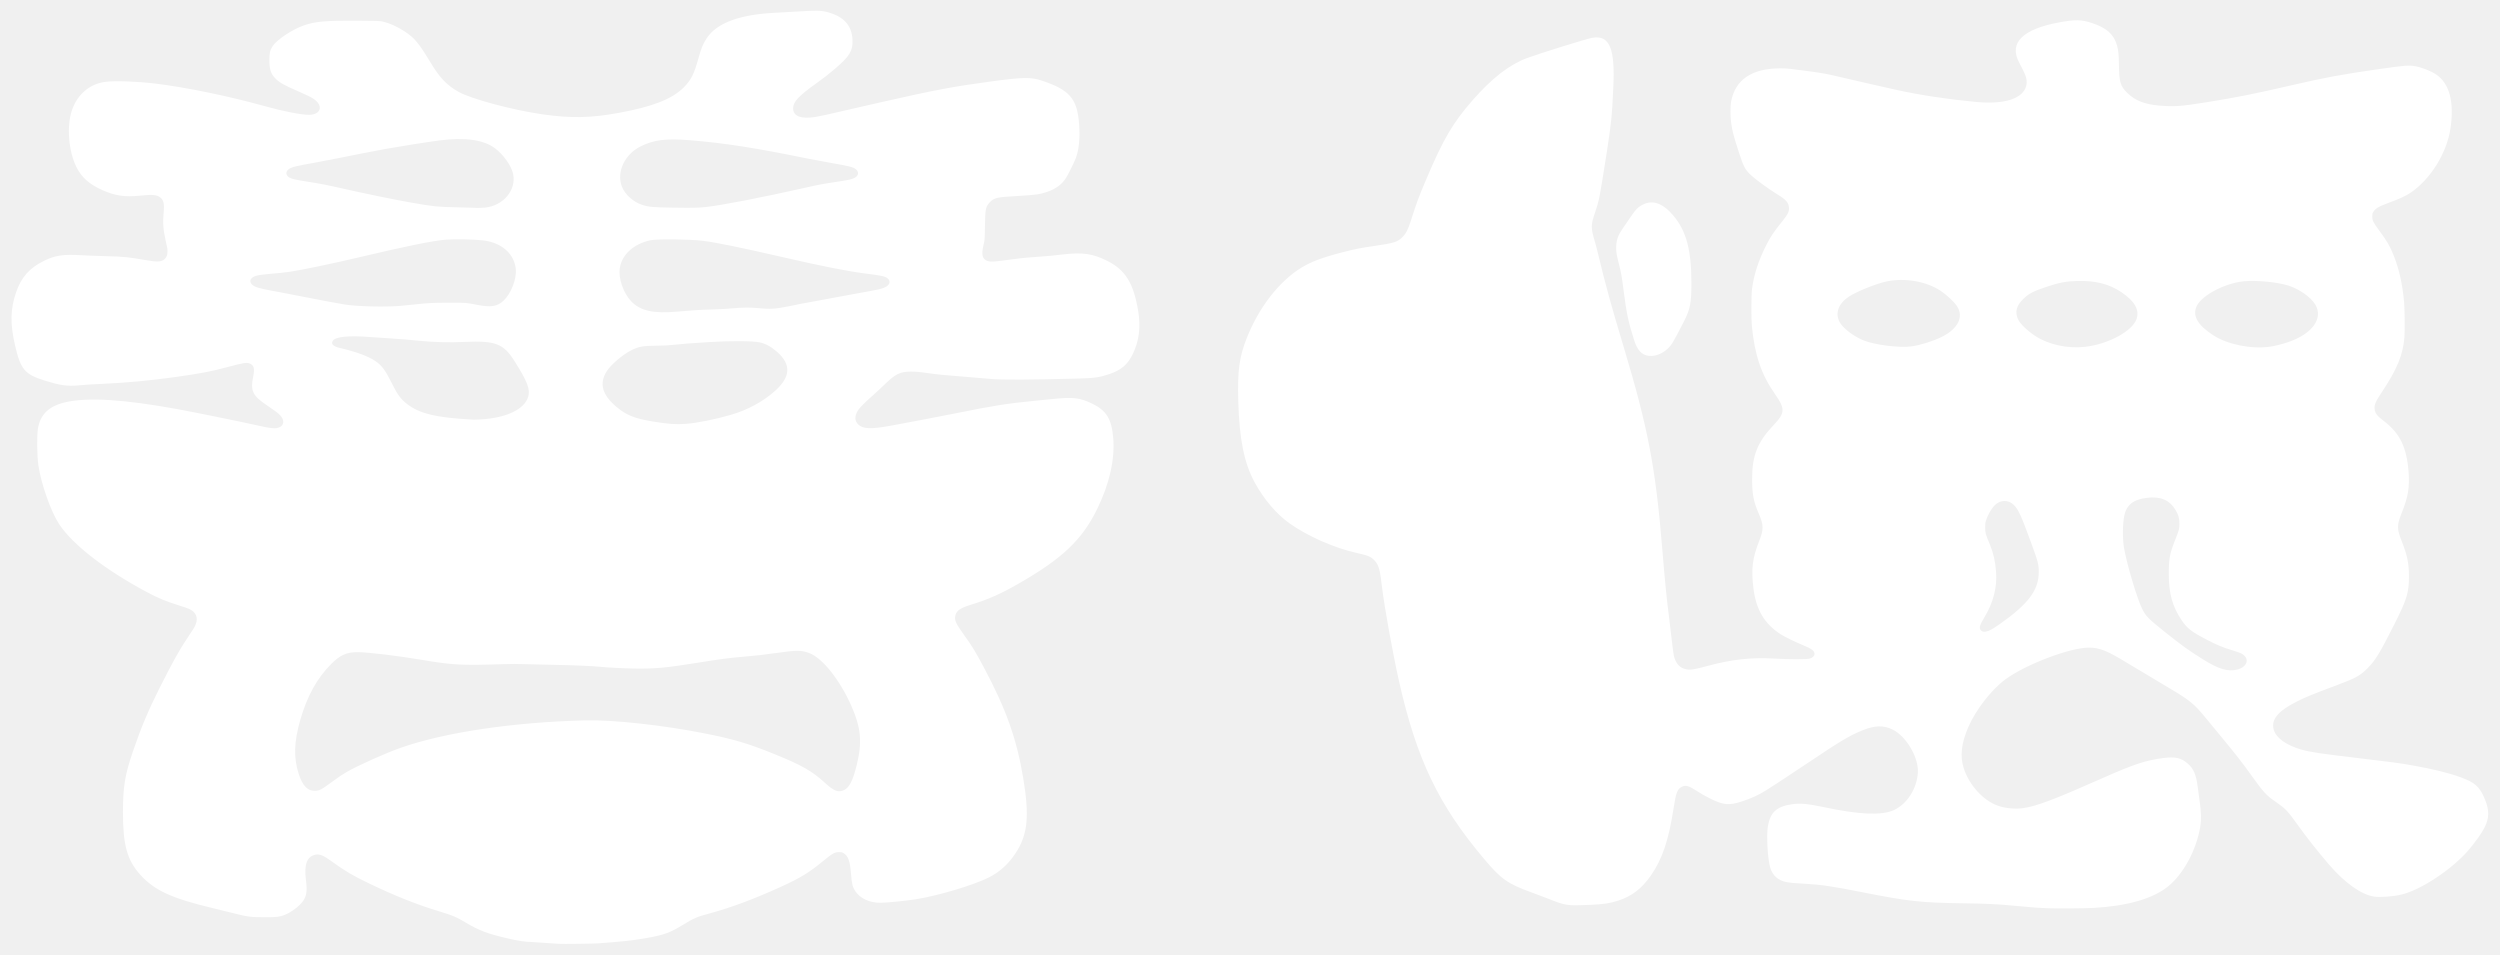
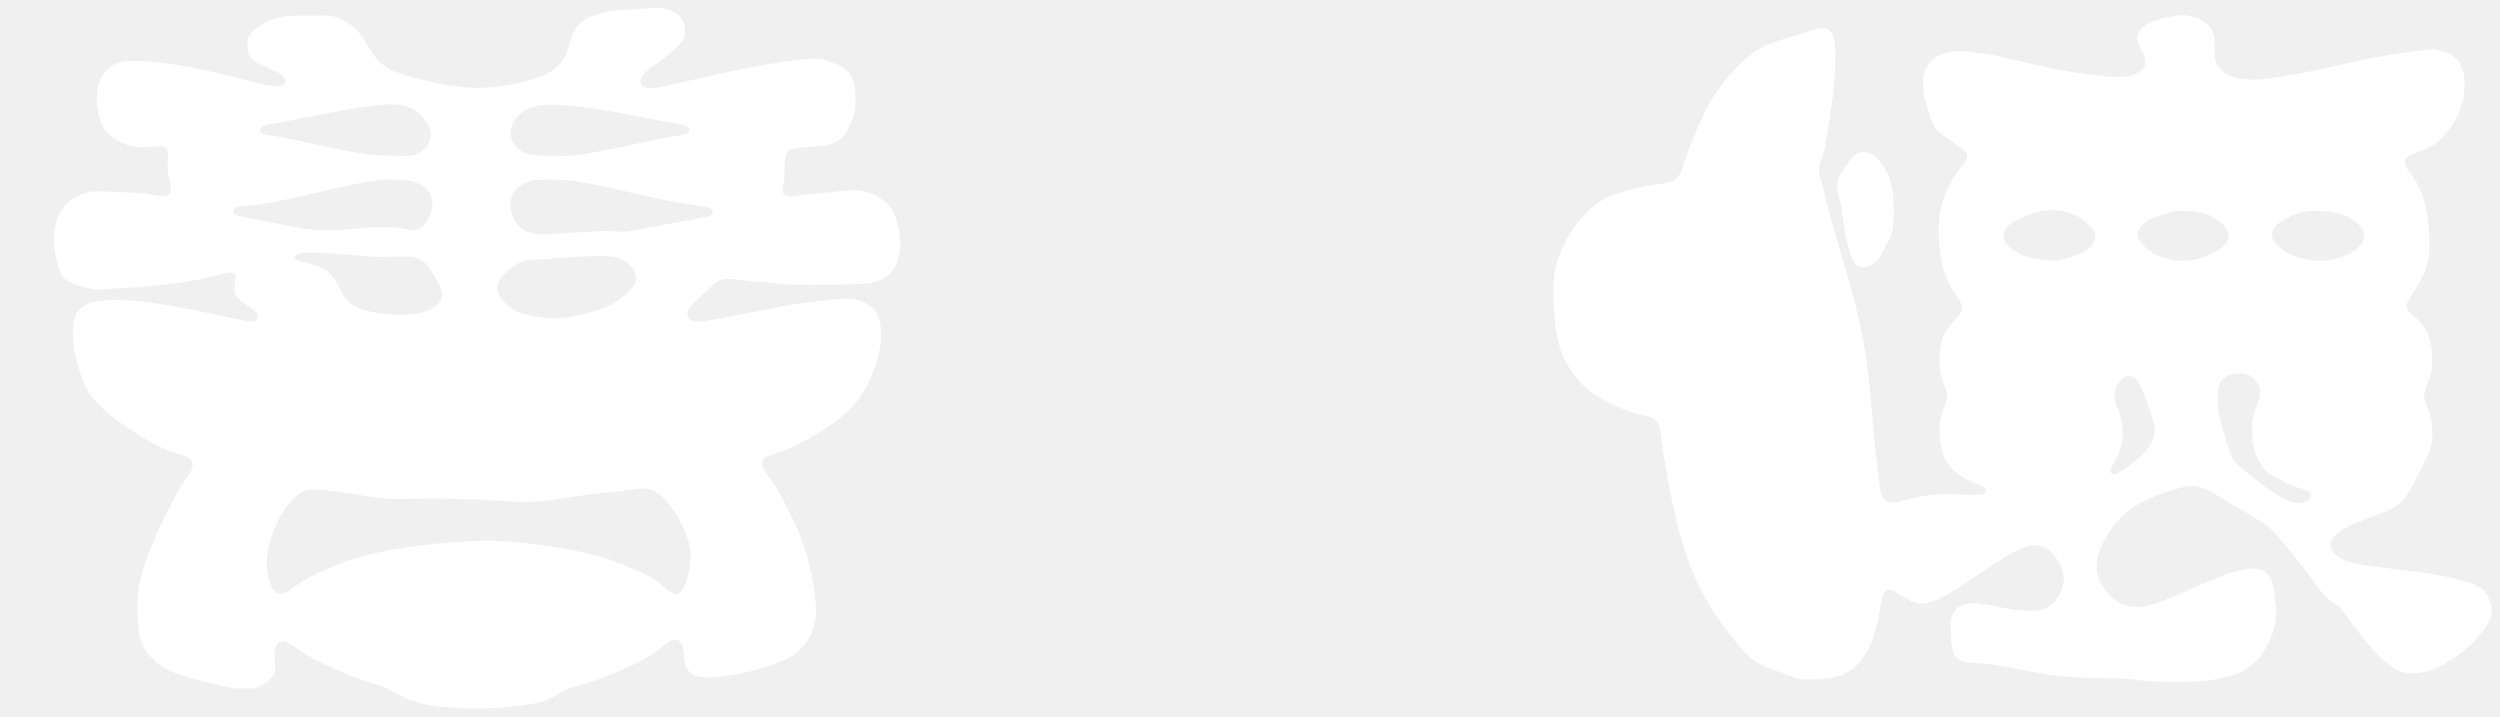
- <svg xmlns="http://www.w3.org/2000/svg" viewBox="72 46 1818 694">
-   <path fill="#fff" fill-rule="evenodd" d="M478.62,732.35C474.81,732.05 462.43,731.25 459.75,731.12C452.52,730.78 449.54,730.34 440.88,728.34C426.67,725.05 420.37,722.67 410.70,716.91C403.61,712.68 401.57,711.82 391.12,708.65C374.97,703.75 359.35,697.53 340.62,688.55C328.45,682.71 322.85,679.41 313.30,672.45C307.43,668.17 304.49,666.93 301.51,667.50C295.23,668.69 292.98,674.66 294.50,686.11C295.71,695.25 294.74,699.19 290.15,703.84C287.21,706.82 282.57,709.95 279.16,711.27C275.20,712.80 273.48,713.02 265.12,713.01C253.79,712.99 252.59,712.83 240.38,709.75C236.11,708.68 229.93,707.15 226.62,706.37C196.89,699.27 184.44,693.56 174.20,682.32C164.46,671.64 161.34,660.44 161.41,636.38C161.47,617.67 162.83,609.48 168.78,592.07C174.56,575.17 179.85,562.59 187.88,546.62C197.26,527.98 202.38,518.73 207.71,510.81C212.76,503.30 213.67,501.81 214.41,499.80C216.16,495.01 214.48,491.12 209.67,488.87C208.68,488.41 205.46,487.28 202.50,486.37C192.89,483.40 187.33,481.11 178.93,476.63C148.73,460.54 125.11,442.29 115.12,427.35C109.08,418.32 101.85,397.84 99.90,384.25C98.88,377.12 98.72,362.70 99.61,357.50C101.39,347.14 107.84,341.11 120.02,338.41C136.31,334.81 162.06,336.43 201.00,343.51C211.71,345.45 248.96,353.03 258.00,355.10C269.47,357.72 272.60,357.99 275.43,356.61C278.77,354.98 278.84,351.18 275.59,347.84C274.09,346.30 271.78,344.58 265.75,340.50C255.66,333.68 253.98,330.08 256.12,319.83C257.31,314.07 256.69,311.64 253.69,310.39C251.41,309.43 249.27,309.77 237.34,312.96C225.29,316.19 218.32,317.52 200.00,320.11C181.62,322.71 164.39,324.33 146.62,325.13C138.59,325.48 135.33,325.69 128.88,326.26C120.81,326.96 115.72,326.24 104.88,322.88C89.93,318.24 87.03,314.82 82.90,296.99C79.31,281.47 79.52,270.79 83.66,258.67C87.44,247.59 93.47,240.79 104.12,235.62C112.32,231.64 117.92,230.82 131.50,231.61C135.42,231.84 142.84,232.13 148.00,232.25C161.85,232.59 165.07,232.89 177.25,235.05C186.86,236.74 189.80,236.54 192.07,234.01C193.37,232.56 193.80,231.27 193.79,228.81C193.78,226.76 193.82,227.00 192.49,221.12C190.69,213.21 190.29,207.74 190.98,200.72C191.63,194.16 191.01,191.44 188.40,189.47C185.94,187.61 182.75,187.35 173.88,188.28C162.91,189.43 155.74,188.38 146.50,184.28C136.90,180.01 131.29,175.01 127.52,167.38C121.83,155.87 120.41,137.90 124.26,126.34C128.11,114.78 137.13,107.03 148.50,105.53C155.41,104.61 171.44,105.16 184.88,106.77C207.06,109.44 238.85,115.99 264.75,123.25C277.70,126.88 291.06,129.50 296.59,129.50C305.22,129.50 307.37,123.09 300.40,118.14C298.40,116.72 295.13,115.10 288.25,112.13C278.55,107.93 275.28,106.09 272.35,103.15C268.97,99.77 267.89,96.51 267.88,89.62C267.87,84.51 268.39,82.39 270.34,79.45C273.39,74.85 284.66,67.36 292.76,64.54C301.38,61.55 308.61,60.91 332.12,61.06C347.19,61.16 348.26,61.20 350.38,61.69C355.23,62.80 360.82,65.32 366.12,68.77C373.44,73.53 376.44,77.14 385.27,91.75C391.90,102.73 396.96,107.99 405.50,112.81C414.62,117.94 444.62,125.99 466.29,129.11C487.01,132.09 501.46,131.83 521.82,128.11C546.53,123.60 560.67,118.08 569.15,109.64C574.52,104.29 576.69,100.00 579.91,88.38C581.96,80.96 583.25,77.85 585.96,73.75C593.33,62.60 610.05,56.46 636.38,55.25C639.54,55.11 646.79,54.70 652.50,54.34C665.41,53.54 669.03,53.60 673.29,54.70C685.57,57.87 691.52,64.41 691.94,75.19C692.24,83.00 689.86,86.88 679.16,96.05C674.43,100.10 671.42,102.44 665.75,106.50C652.59,115.91 648.74,120.07 648.76,124.84C648.78,130.56 654.56,132.75 665.05,131.03C668.46,130.47 673.95,129.28 682.38,127.28C688.00,125.94 695.68,124.18 712.38,120.40C752.59,111.30 764.92,108.97 792.53,105.26C816.21,102.07 821.68,101.98 829.62,104.63C849.93,111.40 855.39,117.78 856.74,136.38C857.47,146.29 856.64,154.81 854.38,160.88C853.24,163.94 848.72,173.06 847.12,175.53C844.14,180.14 839.90,183.27 833.62,185.49C828.50,187.30 825.08,187.78 812.38,188.49C796.95,189.35 794.92,189.80 791.84,193.05C788.77,196.30 788.45,197.81 788.26,210.38C788.10,220.38 788.10,220.38 787.24,224.00C785.49,231.47 786.27,234.49 790.32,235.85C792.15,236.46 795.08,236.34 801.93,235.38C812.47,233.91 816.08,233.52 825.00,232.87C835.09,232.14 836.95,231.97 844.62,231.06C859.25,229.35 866.56,230.38 877.12,235.67C890.48,242.36 896.42,252.03 899.74,272.50C901.59,283.93 900.34,293.89 895.88,303.19C892.12,311.03 887.57,315.00 878.96,317.96C871.99,320.35 867.95,320.96 857.00,321.26C821.45,322.21 800.26,322.31 792.50,321.56C789.41,321.26 780.35,320.50 772.38,319.87C757.18,318.68 754.26,318.39 747.35,317.39C740.79,316.45 738.41,316.23 734.50,316.24C726.48,316.26 723.23,317.85 715.19,325.68C712.54,328.26 708.51,332.00 706.25,333.98C701.05,338.52 696.87,342.76 695.78,344.58C693.36,348.66 693.47,352.09 696.11,354.65C699.53,357.99 705.15,358.21 719.62,355.60C728.95,353.92 758.24,348.33 767.25,346.50C794.74,340.94 804.94,339.33 824.12,337.50C827.15,337.21 833.06,336.62 837.25,336.19C852.30,334.64 857.03,335.16 865.91,339.37C876.55,344.41 880.35,350.52 881.53,364.45C882.84,379.98 878.80,397.89 869.88,416.12C858.86,438.66 844.39,452.35 812.12,470.76C799.34,478.05 790.91,481.77 778.50,485.61C770.57,488.06 767.82,489.85 766.85,493.18C765.81,496.75 766.85,499.15 773.28,508.06C778.92,515.88 781.45,520.02 787.49,531.38C803.76,561.95 811.38,583.41 816.11,612.00C820.71,639.70 819.36,652.95 810.62,666.30C805.34,674.35 799.04,680.09 791.09,684.08C780.03,689.63 755.26,697.08 738.62,699.85C731.54,701.03 716.83,702.50 712.06,702.50C704.35,702.50 697.52,699.33 694.05,694.16C691.97,691.05 691.47,689.05 690.87,681.57C690.10,671.95 688.78,668.36 685.28,666.30C684.27,665.71 683.87,665.63 682.12,665.65C678.94,665.68 677.42,666.53 670.62,672.12C660.23,680.66 654.17,684.36 639.71,690.96C620.83,699.57 603.93,705.90 588.88,710.00C578.63,712.79 576.58,713.65 569.12,718.25C559.03,724.47 554.49,726.08 540.21,728.48C531.45,729.96 523.30,730.82 507.00,732.01C503.44,732.27 481.08,732.54 478.62,732.35ZM1561.75,706.50C1554.78,706.27 1552.01,706.07 1539.25,704.88C1524.02,703.45 1517.42,703.12 1499.38,702.88C1468.83,702.46 1459.49,701.43 1425.88,694.76C1404.50,690.51 1396.48,689.34 1384.00,688.63C1376.25,688.19 1373.32,687.92 1370.81,687.39C1364.97,686.16 1361.12,682.73 1359.37,677.20C1357.48,671.19 1356.45,653.79 1357.59,646.93C1359.26,636.84 1363.90,632.53 1374.88,630.88C1381.03,629.95 1386.65,630.47 1399.12,633.12C1424.48,638.49 1440.67,639.11 1449.38,635.03C1458.91,630.56 1465.90,619.58 1466.67,607.90C1467.38,597.00 1458.35,581.55 1448.38,576.57C1441.85,573.31 1435.39,573.45 1426.56,577.03C1416.91,580.94 1410.89,584.53 1385.75,601.39C1377.29,607.06 1368.01,613.21 1365.12,615.06C1362.24,616.91 1358.42,619.35 1356.65,620.50C1351.14,624.05 1345.73,626.53 1338.25,628.95C1329.37,631.82 1325.09,631.42 1315.97,626.86C1311.28,624.52 1309.51,623.52 1305.59,620.97C1300.15,617.44 1297.82,616.80 1295.14,618.11C1291.75,619.77 1290.83,622.13 1288.99,634.00C1285.38,657.29 1280.76,670.90 1272.39,682.86C1265.85,692.19 1258.78,697.63 1249.00,700.85C1242.64,702.93 1238.25,703.60 1227.89,704.04C1211.66,704.73 1210.51,704.56 1198.42,699.76C1195.37,698.55 1189.58,696.36 1185.56,694.90C1168.24,688.59 1163.69,685.36 1151.24,670.62C1117.98,631.23 1102.04,597.87 1089.27,540.94C1084.81,521.07 1078.78,487.71 1077.13,473.75C1075.46,459.68 1074.61,456.68 1071.32,453.34C1068.76,450.74 1066.68,449.88 1058.65,448.12C1042.37,444.54 1022.51,435.76 1009.50,426.41C1000.12,419.66 991.20,409.18 984.57,397.12C976.78,382.95 973.25,365.63 972.47,337.75C971.85,315.49 973.18,305.64 978.67,291.75C987.32,269.87 1001.89,250.98 1017.79,241.01C1025.23,236.35 1033.60,233.20 1049.12,229.24C1057.70,227.05 1061.55,226.29 1071.28,224.88C1086.06,222.73 1088.32,222.01 1092.04,218.25C1094.50,215.76 1095.92,212.94 1098.02,206.38C1102.50,192.38 1103.35,190.10 1109.44,175.75C1121.64,147.00 1128.52,135.31 1142.91,118.86C1157.00,102.75 1169.73,92.92 1182.62,88.17C1192.27,84.62 1225.84,74.18 1229.89,73.48C1242.55,71.27 1246.68,81.29 1245.15,110.51C1244.93,114.83 1244.63,120.57 1244.49,123.25C1243.92,133.95 1242.47,144.77 1237.40,175.88C1234.96,190.85 1234.61,192.46 1232.13,199.88C1228.69,210.19 1228.69,211.23 1232.10,222.84C1232.74,225.02 1234.00,229.92 1234.89,233.72C1239.24,252.10 1243.61,267.95 1252.50,297.50C1270.56,357.60 1275.96,385.86 1280.87,446.00C1282.71,468.48 1284.02,481.75 1285.63,494.00C1286.11,497.64 1287.01,505.18 1287.62,510.75C1288.24,516.32 1288.97,521.80 1289.24,522.93C1290.63,528.68 1293.68,531.92 1298.50,532.76C1301.51,533.29 1304.31,532.82 1314.23,530.14C1331.15,525.55 1345.62,523.96 1361.75,524.89C1372.84,525.54 1386.07,525.55 1388.11,524.92C1390.15,524.29 1391.50,522.96 1391.50,521.57C1391.50,519.27 1389.63,517.84 1383.08,515.14C1377.00,512.63 1369.48,508.94 1366.62,507.07C1355.04,499.46 1349.08,489.39 1347.14,474.12C1345.34,459.93 1346.29,452.01 1351.33,439.25C1354.62,430.90 1354.57,427.91 1350.99,419.57C1347.17,410.70 1346.15,405.41 1346.14,394.50C1346.13,377.13 1349.98,367.50 1361.97,354.88C1370.11,346.30 1370.24,343.20 1362.91,332.76C1352.80,318.35 1348.02,304.34 1345.95,283.00C1345.42,277.55 1345.51,260.25 1346.08,256.00C1347.51,245.40 1350.72,235.55 1356.37,224.38C1359.60,218.00 1361.73,214.81 1367.68,207.44C1372.12,201.96 1373.18,199.84 1372.94,196.92C1372.65,193.23 1370.77,191.15 1364.15,187.12C1358.27,183.54 1348.64,176.52 1345.26,173.34C1341.01,169.34 1339.93,167.31 1336.51,156.75C1332.52,144.45 1331.72,141.36 1330.85,135.00C1330.27,130.76 1330.26,123.19 1330.82,120.09C1333.77,103.94 1345.93,95.68 1366.75,95.70C1371.45,95.71 1373.31,95.90 1386.20,97.64C1397.74,99.20 1400.09,99.63 1410.25,102.03C1419.74,104.26 1444.62,109.96 1451.25,111.40C1468.78,115.24 1488.47,118.21 1509.12,120.15C1529.52,122.07 1542.97,117.80 1545.41,108.62C1546.31,105.23 1545.66,101.82 1543.17,97.00C1542.21,95.14 1540.84,92.48 1540.12,91.09C1532.90,77.05 1543.01,67.13 1569.50,62.26C1581.13,60.13 1585.64,60.22 1593.28,62.75C1603.99,66.29 1609.22,70.97 1611.47,79.01C1612.52,82.78 1612.79,85.51 1612.90,93.62C1613.06,105.80 1613.99,108.79 1619.14,113.74C1624.77,119.14 1631.56,121.84 1641.75,122.73C1653.04,123.72 1657.70,123.39 1677.34,120.23C1698.13,116.90 1711.75,114.18 1736.74,108.39C1762.49,102.42 1775.44,100.01 1801.83,96.27C1821.33,93.50 1823.45,93.33 1828.27,94.15C1832.99,94.95 1839.61,97.54 1843.45,100.09C1853.22,106.59 1856.83,119.98 1854.00,139.26C1851.37,157.19 1839.63,176.17 1825.04,186.10C1821.36,188.60 1817.02,190.57 1807.38,194.12C1801.65,196.22 1799.26,197.74 1797.81,200.21C1797.21,201.23 1797.12,201.63 1797.12,203.51C1797.12,206.39 1797.91,207.94 1802.47,214.06C1807.84,221.26 1810.05,225.13 1812.84,232.16C1816.66,241.81 1819.09,252.76 1820.26,265.62C1820.70,270.39 1820.86,286.53 1820.52,290.96C1819.53,303.88 1815.30,314.25 1804.24,330.89C1799.50,338.03 1798.54,340.23 1798.82,343.29C1799.11,346.46 1800.60,348.46 1805.35,352.04C1817.18,360.97 1822.15,371.15 1823.52,389.25C1824.35,400.10 1823.13,407.65 1818.83,418.21C1814.87,427.96 1814.86,430.38 1818.72,440.05C1822.50,449.52 1823.78,455.77 1823.79,465.00C1823.81,476.95 1822.31,481.88 1813.16,500.00C1802.50,521.12 1799.50,526.04 1793.80,531.83C1788.50,537.20 1785.12,539.10 1772.50,543.82C1753.41,550.97 1748.66,552.90 1742.25,556.15C1728.64,563.03 1723.51,569.18 1725.38,576.37C1726.98,582.51 1734.33,587.87 1745.62,591.12C1751.68,592.87 1760.02,594.13 1785.50,597.12C1811.87,600.23 1816.62,600.87 1826.62,602.65C1841.34,605.27 1852.56,608.03 1861.22,611.17C1871.93,615.04 1875.39,618.21 1879.16,627.58C1882.28,635.35 1882.20,640.86 1878.85,647.60C1876.78,651.79 1871.48,659.23 1866.67,664.71C1854.47,678.61 1832.47,693.11 1818.43,696.50C1812.43,697.95 1802.99,698.67 1798.49,698.02C1789.35,696.70 1777.10,688.04 1765.78,674.87C1757.60,665.36 1749.13,654.63 1742.90,645.90C1735.53,635.55 1733.97,633.94 1726.25,628.63C1720.10,624.40 1717.80,621.87 1709.50,610.25C1702.64,600.64 1697.52,594.11 1685.01,579.00C1681.77,575.08 1677.54,569.96 1675.62,567.62C1667.65,557.91 1664.18,555.08 1649.88,546.62C1640.83,541.27 1622.66,530.41 1618.88,528.08C1604.45,519.22 1598.74,516.93 1591.00,516.95C1577.08,516.99 1544.99,529.22 1530.19,540.12C1520.18,547.51 1508.76,562.24 1503.36,574.75C1498.16,586.80 1497.18,596.05 1500.14,605.00C1504.15,617.09 1514.23,628.10 1524.75,631.87C1530.19,633.82 1537.50,634.52 1543.38,633.65C1553.26,632.19 1566.04,627.34 1601.44,611.64C1623.79,601.73 1632.43,598.89 1645.20,597.24C1653.84,596.13 1658.16,597.11 1662.96,601.29C1667.16,604.94 1669.05,609.33 1670.13,618.00C1670.47,620.68 1671.08,625.18 1671.49,628.00C1672.72,636.42 1672.90,641.84 1672.11,646.75C1669.30,664.06 1659.82,681.66 1648.38,690.79C1637.33,699.60 1619.13,704.82 1594.50,706.24C1588.34,706.59 1569.04,706.75 1561.75,706.50ZM685.99,620.45C689.72,618.55 692.29,613.41 694.98,602.48C699.10,585.73 698.16,575.28 691.12,559.36C682.78,540.52 670.21,524.66 660.72,521.00C654.84,518.74 651.57,518.72 636.38,520.88C627.34,522.17 621.96,522.78 613.50,523.49C602.01,524.46 595.96,525.25 579.00,528.00C556.42,531.66 548.08,532.42 533.00,532.17C525.55,532.05 512.89,531.39 508.12,530.87C503.31,530.35 487.89,529.69 476.00,529.50C468.37,529.38 458.52,529.15 454.12,528.99C448.20,528.78 443.92,528.78 437.62,528.99C407.65,529.97 401.03,529.62 378.88,525.87C361.10,522.86 339.36,520.25 332.00,520.25C324.02,520.25 319.30,522.37 312.86,528.84C302.49,539.25 295.34,552.19 290.38,569.51C285.75,585.67 285.42,597.09 289.25,608.85C292.02,617.33 295.64,621.15 300.88,621.09C304.22,621.06 305.80,620.24 313.25,614.71C317.96,611.22 320.84,609.28 324.11,607.39C332.45,602.58 352.12,593.77 363.38,589.81C395.26,578.58 445.14,571.16 497.62,569.85C517.77,569.34 554.45,573.36 584.63,579.37C605.75,583.58 615.94,586.60 635.03,594.33C654.97,602.39 662.61,606.73 671.88,615.26C678.50,621.37 681.80,622.57 685.99,620.45ZM1699.11,532.86C1706.90,530.76 1708.17,524.11 1701.39,520.98C1700.56,520.59 1697.96,519.70 1695.62,518.99C1688.24,516.76 1684.58,515.24 1676.50,511.06C1665.72,505.48 1662.31,502.81 1658.38,496.89C1651.70,486.85 1649.17,477.66 1649.14,463.38C1649.13,452.23 1649.81,448.61 1653.87,438.39C1656.68,431.29 1656.86,430.59 1656.86,426.62C1656.86,422.79 1656.20,420.49 1654.09,416.92C1649.81,409.70 1643.25,406.85 1633.52,407.99C1623.39,409.16 1618.35,413.12 1616.77,421.12C1615.54,427.34 1615.46,437.92 1616.60,444.50C1618.65,456.34 1626.27,481.92 1629.82,488.84C1632.58,494.25 1634.14,495.83 1646.25,505.52C1658.40,515.24 1663.49,518.91 1674.00,525.49C1685.39,532.63 1692.37,534.68 1699.11,532.86ZM1518.03,504.76C1519.71,504.14 1522.58,502.42 1526.07,499.96C1547.02,485.19 1554.52,475.24 1554.58,462.12C1554.61,456.41 1554.23,454.94 1548.82,440.12C1541.85,421.02 1539.71,416.38 1536.43,413.18C1532.43,409.29 1526.73,409.36 1522.64,413.35C1520.24,415.70 1517.47,420.50 1516.20,424.53C1515.72,426.08 1515.63,426.91 1515.63,429.75C1515.64,433.59 1515.78,434.09 1519.09,442.12C1521.65,448.34 1522.88,453.78 1523.52,461.62C1524.44,473.06 1521.56,484.25 1514.85,495.28C1511.73,500.41 1511.10,502.60 1512.29,504.12C1513.45,505.59 1515.27,505.80 1518.03,504.76ZM570.65,354.24C579.31,353.55 591.89,351.03 603.59,347.63C615.59,344.15 626.65,338.18 635.36,330.48C647.02,320.18 647.55,311.03 637.02,301.82C632.69,298.03 628.73,295.88 624.38,294.96C619.33,293.89 603.25,293.80 587.88,294.75C574.08,295.60 568.81,296.01 562.75,296.67C558.05,297.19 555.40,297.33 549.50,297.38C539.55,297.47 536.44,298.02 531.20,300.65C524.78,303.87 516.16,311.24 513.14,316.09C507.61,324.96 509.89,333.16 520.35,341.93C527.43,347.88 533.42,350.30 546.40,352.47C557.57,354.34 563.76,354.79 570.65,354.24ZM421.66,350.99C440.30,349.91 453.43,343.63 456.10,334.52C457.69,329.10 455.55,323.50 446.19,308.65C438.13,295.85 432.33,293.62 409.75,294.65C398.24,295.17 388.07,294.90 375.88,293.73C372.99,293.46 368.94,293.07 366.88,292.87C364.81,292.68 359.25,292.28 354.52,292.00C349.79,291.71 343.88,291.31 341.39,291.11C325.71,289.85 315.81,290.84 313.98,293.84C312.57,296.15 314.27,297.90 319.00,299.00C331.03,301.81 339.65,304.98 345.00,308.58C349.55,311.64 352.37,315.43 356.77,324.38C361.06,333.09 363.52,336.41 368.48,340.14C377.38,346.84 389.57,349.73 414.75,351.08C415.51,351.12 416.37,351.18 416.66,351.20C416.95,351.23 419.20,351.13 421.66,350.99ZM1270.65,304.72C1265.77,304.02 1262.70,300.65 1260.36,293.43C1256.18,280.49 1254.80,273.91 1252.51,256.00C1251.31,246.61 1250.93,244.54 1249.15,237.50C1247.43,230.69 1247.15,228.74 1247.32,224.91C1247.54,220.17 1248.77,216.85 1251.99,212.25C1252.81,211.08 1254.92,207.99 1256.68,205.38C1261.47,198.26 1263.00,196.64 1266.69,194.78C1273.95,191.12 1281.41,193.84 1289.00,202.94C1298.36,214.15 1302.00,227.94 1302.00,252.12C1301.99,266.47 1301.13,270.76 1296.38,280.12C1292.78,287.21 1289.36,293.60 1288.12,295.52C1284.04,301.88 1276.92,305.62 1270.65,304.72ZM1588.25,298.22C1605.28,296.28 1622.94,286.65 1625.78,277.75C1627.87,271.19 1624.26,264.94 1614.66,258.47C1605.81,252.52 1595.78,249.97 1582.55,250.32C1574.51,250.54 1569.70,251.45 1560.50,254.49C1550.46,257.82 1547.33,259.46 1543.11,263.62C1538.18,268.49 1537.10,273.11 1539.65,278.44C1541.14,281.55 1546.43,286.62 1552.02,290.30C1561.60,296.61 1575.58,299.66 1588.25,298.22ZM1722.69,298.12C1726.32,297.59 1731.72,296.25 1735.78,294.86C1753.52,288.82 1761.68,277.58 1755.69,267.47C1752.55,262.17 1744.12,256.23 1736.12,253.67C1728.38,251.19 1713.40,249.71 1704.12,250.51C1690.54,251.69 1673.59,260.42 1669.60,268.30C1666.03,275.34 1669.87,282.26 1681.56,289.86C1691.81,296.52 1709.40,300.05 1722.69,298.12ZM1462.22,297.86C1468.93,296.87 1477.93,294.03 1484.12,290.94C1495.93,285.05 1500.21,276.34 1495.10,268.60C1493.02,265.45 1487.57,260.36 1483.12,257.42C1472.78,250.59 1457.47,247.92 1444.14,250.62C1436.78,252.11 1422.16,257.96 1416.62,261.63C1408.94,266.72 1406.35,273.63 1409.70,280.08C1411.97,284.46 1419.47,290.29 1426.85,293.41C1434.90,296.80 1453.48,299.14 1462.22,297.86ZM564.38,272.62C576.17,271.56 580.24,271.32 591.10,271.00C595.78,270.86 601.76,270.52 604.88,270.22C611.74,269.54 618.15,269.50 623.75,270.10C631.59,270.93 636.26,270.66 644.88,268.86C652.84,267.20 657.62,266.27 664.12,265.15C667.70,264.53 674.67,263.24 679.62,262.27C684.58,261.31 692.53,259.84 697.30,259.01C710.90,256.63 713.59,256.02 716.07,254.69C719.77,252.72 719.84,249.45 716.22,247.61C714.59,246.78 711.34,246.18 702.00,245.00C687.92,243.20 669.92,239.64 639.12,232.53C611.00,226.05 592.38,222.25 583.25,221.13C573.41,219.92 549.77,219.68 544.93,220.73C532.82,223.36 524.31,231.07 522.74,240.83C521.54,248.31 525.24,259.10 531.11,265.22C537.65,272.03 547.22,274.16 564.38,272.62ZM362.62,268.48C364.41,268.34 368.91,267.90 372.62,267.49C383.52,266.31 386.44,266.16 398.75,266.14C411.31,266.12 410.75,266.08 418.88,267.67C428.93,269.64 433.61,268.92 438.11,264.72C443.52,259.67 447.70,249.14 447.12,242.03C446.21,230.84 437.11,222.60 423.75,220.87C417.51,220.07 403.14,219.74 396.49,220.26C387.09,220.99 367.14,225.04 333.12,233.12C315.25,237.37 290.67,242.49 282.88,243.61C278.49,244.23 274.12,244.69 267.25,245.25C263.10,245.59 259.53,246.13 257.88,246.67C252.98,248.25 252.75,252.15 257.42,254.36C259.76,255.47 263.49,256.31 277.38,258.86C281.50,259.62 289.36,261.14 294.84,262.24C303.71,264.02 318.55,266.79 323.00,267.49C331.66,268.84 351.50,269.34 362.62,268.48ZM424.64,196.98C438.06,195.63 447.62,184.19 445.14,172.47C443.90,166.60 437.99,158.27 431.86,153.74C423.54,147.59 410.03,145.72 391.40,148.14C383.67,149.14 361.00,152.73 352.62,154.27C344.71,155.73 326.69,159.23 318.00,161.01C312.57,162.11 304.98,163.58 301.12,164.27C288.20,166.57 285.28,167.23 283.12,168.31C279.64,170.05 279.26,173.08 282.28,175.02C283.91,176.07 287.03,176.79 295.66,178.12C303.90,179.39 310.31,180.62 318.62,182.53C334.74,186.22 358.98,191.23 370.38,193.22C387.38,196.20 389.83,196.46 404.38,196.76C410.98,196.89 416.54,197.05 416.75,197.10C417.58,197.30 422.07,197.23 424.64,196.98ZM584.75,196.61C594.99,195.63 626.53,189.54 656.62,182.73C667.30,180.31 670.45,179.71 679.38,178.38C688.81,176.97 691.17,176.47 693.18,175.49C696.33,173.94 696.89,171.23 694.47,169.16C692.57,167.53 689.92,166.85 676.50,164.51C671.76,163.69 664.78,162.39 661.00,161.62C620.59,153.41 598.91,150.02 573.62,147.97C556.24,146.56 547.44,147.66 537.88,152.44C526.17,158.29 520.17,171.14 524.23,181.66C526.47,187.44 532.45,192.84 538.97,194.97C543.64,196.50 546.86,196.79 561.25,197.00C575.41,197.21 579.16,197.14 584.75,196.61Z" />
+ <svg xmlns="http://www.w3.org/2000/svg" viewBox="28.24 46 2421.98 694">
+   <g fill="#fff" fill-rule="evenodd">
+     <path d="M478.62,732.35C474.81,732.05 462.43,731.25 459.75,731.12C452.52,730.78 449.54,730.34 440.88,728.34C426.67,725.05 420.37,722.67 410.70,716.91C403.61,712.68 401.57,711.82 391.12,708.65C374.97,703.75 359.35,697.53 340.62,688.55C328.45,682.71 322.85,679.41 313.30,672.45C307.43,668.17 304.49,666.93 301.51,667.50C295.23,668.69 292.98,674.66 294.50,686.11C295.71,695.25 294.74,699.19 290.15,703.84C287.21,706.82 282.57,709.95 279.16,711.27C275.20,712.80 273.48,713.02 265.12,713.01C253.79,712.99 252.59,712.83 240.38,709.75C236.11,708.68 229.93,707.15 226.62,706.37C196.89,699.27 184.44,693.56 174.20,682.32C164.46,671.64 161.34,660.44 161.41,636.38C161.47,617.67 162.83,609.48 168.78,592.07C174.56,575.17 179.85,562.59 187.88,546.62C197.26,527.98 202.38,518.73 207.71,510.81C212.76,503.30 213.67,501.81 214.41,499.80C216.16,495.01 214.48,491.12 209.67,488.87C208.68,488.41 205.46,487.28 202.50,486.37C192.89,483.40 187.33,481.11 178.93,476.63C148.73,460.54 125.11,442.29 115.12,427.35C109.08,418.32 101.85,397.84 99.90,384.25C98.88,377.12 98.72,362.70 99.61,357.50C101.39,347.14 107.84,341.11 120.02,338.41C136.31,334.81 162.06,336.43 201.00,343.51C211.71,345.45 248.96,353.03 258.00,355.10C269.47,357.72 272.60,357.99 275.43,356.61C278.77,354.98 278.84,351.18 275.59,347.84C274.09,346.30 271.78,344.58 265.75,340.50C255.66,333.68 253.98,330.08 256.12,319.83C257.31,314.07 256.69,311.64 253.69,310.39C251.41,309.43 249.27,309.77 237.34,312.96C225.29,316.19 218.32,317.52 200.00,320.11C181.62,322.71 164.39,324.33 146.62,325.13C138.59,325.48 135.33,325.69 128.88,326.26C120.81,326.96 115.72,326.24 104.88,322.88C89.93,318.24 87.03,314.82 82.90,296.99C79.31,281.47 79.52,270.79 83.66,258.67C87.44,247.59 93.47,240.79 104.12,235.62C112.32,231.64 117.92,230.82 131.50,231.61C135.42,231.84 142.84,232.13 148.00,232.25C161.85,232.59 165.07,232.89 177.25,235.05C186.86,236.74 189.80,236.54 192.07,234.01C193.37,232.56 193.80,231.27 193.79,228.81C193.78,226.76 193.82,227.00 192.49,221.12C190.69,213.21 190.29,207.74 190.98,200.72C191.63,194.16 191.01,191.44 188.40,189.47C185.94,187.61 182.75,187.35 173.88,188.28C162.91,189.43 155.74,188.38 146.50,184.28C136.90,180.01 131.29,175.01 127.52,167.38C121.83,155.87 120.41,137.90 124.26,126.34C128.11,114.78 137.13,107.03 148.50,105.53C155.41,104.61 171.44,105.16 184.88,106.77C207.06,109.44 238.85,115.99 264.75,123.25C277.70,126.88 291.06,129.50 296.59,129.50C305.22,129.50 307.37,123.09 300.40,118.14C298.40,116.72 295.13,115.10 288.25,112.13C278.55,107.93 275.28,106.09 272.35,103.15C268.97,99.77 267.89,96.51 267.88,89.62C267.87,84.51 268.39,82.39 270.34,79.45C273.39,74.85 284.66,67.36 292.76,64.54C301.38,61.55 308.61,60.91 332.12,61.06C347.19,61.16 348.26,61.20 350.38,61.69C355.23,62.80 360.82,65.32 366.12,68.77C373.44,73.53 376.44,77.14 385.27,91.75C391.90,102.73 396.96,107.99 405.50,112.81C414.62,117.94 444.62,125.99 466.29,129.11C487.01,132.09 501.46,131.83 521.82,128.11C546.53,123.60 560.67,118.08 569.15,109.64C574.52,104.29 576.69,100.00 579.91,88.38C581.96,80.96 583.25,77.85 585.96,73.75C593.33,62.60 610.05,56.46 636.38,55.25C639.54,55.11 646.79,54.70 652.50,54.34C665.41,53.54 669.03,53.60 673.29,54.70C685.57,57.87 691.52,64.41 691.94,75.19C692.24,83.00 689.86,86.88 679.16,96.05C674.43,100.10 671.42,102.44 665.75,106.50C652.59,115.91 648.74,120.07 648.76,124.84C648.78,130.56 654.56,132.75 665.05,131.03C668.46,130.47 673.95,129.28 682.38,127.28C688.00,125.94 695.68,124.18 712.38,120.40C752.59,111.30 764.92,108.97 792.53,105.26C816.21,102.07 821.68,101.98 829.62,104.63C849.93,111.40 855.39,117.78 856.74,136.38C857.47,146.29 856.64,154.81 854.38,160.88C853.24,163.94 848.72,173.06 847.12,175.53C844.14,180.14 839.90,183.27 833.62,185.49C828.50,187.30 825.08,187.78 812.38,188.49C796.95,189.35 794.92,189.80 791.84,193.05C788.77,196.30 788.45,197.81 788.26,210.38C788.10,220.38 788.10,220.38 787.24,224.00C785.49,231.47 786.27,234.49 790.32,235.85C792.15,236.46 795.08,236.34 801.93,235.38C812.47,233.91 816.08,233.52 825.00,232.87C835.09,232.14 836.95,231.97 844.62,231.06C859.25,229.35 866.56,230.38 877.12,235.67C890.48,242.36 896.42,252.03 899.74,272.50C901.59,283.93 900.34,293.89 895.88,303.19C892.12,311.03 887.57,315.00 878.96,317.96C871.99,320.35 867.95,320.96 857.00,321.26C821.45,322.21 800.26,322.31 792.50,321.56C789.41,321.26 780.35,320.50 772.38,319.87C757.18,318.68 754.26,318.39 747.35,317.39C740.79,316.45 738.41,316.23 734.50,316.24C726.48,316.26 723.23,317.85 715.19,325.68C712.54,328.26 708.51,332.00 706.25,333.98C701.05,338.52 696.87,342.76 695.78,344.58C693.36,348.66 693.47,352.09 696.11,354.65C699.53,357.99 705.15,358.21 719.62,355.60C728.95,353.92 758.24,348.33 767.25,346.50C794.74,340.94 804.94,339.33 824.12,337.50C827.15,337.21 833.06,336.62 837.25,336.19C852.30,334.64 857.03,335.16 865.91,339.37C876.55,344.41 880.35,350.52 881.53,364.45C882.84,379.98 878.80,397.89 869.88,416.12C858.86,438.66 844.39,452.35 812.12,470.76C799.34,478.05 790.91,481.77 778.50,485.61C770.57,488.06 767.82,489.85 766.85,493.18C765.81,496.75 766.85,499.15 773.28,508.06C778.92,515.88 781.45,520.02 787.49,531.38C803.76,561.95 811.38,583.41 816.11,612.00C820.71,639.70 819.36,652.95 810.62,666.30C805.34,674.35 799.04,680.09 791.09,684.08C780.03,689.63 755.26,697.08 738.62,699.85C731.54,701.03 716.83,702.50 712.06,702.50C704.35,702.50 697.52,699.33 694.05,694.16C691.97,691.05 691.47,689.05 690.87,681.57C690.10,671.95 688.78,668.36 685.28,666.30C684.27,665.71 683.87,665.63 682.12,665.65C678.94,665.68 677.42,666.53 670.62,672.12C660.23,680.66 654.17,684.36 639.71,690.96C620.83,699.57 603.93,705.90 588.88,710.00C578.63,712.79 576.58,713.65 569.12,718.25C559.03,724.47 554.49,726.08 540.21,728.48C531.45,729.96 523.30,730.82 507.00,732.01C503.44,732.27 481.08,732.54 478.62,732.35ZM685.99,620.45C689.72,618.55 692.29,613.41 694.98,602.48C699.10,585.73 698.16,575.28 691.12,559.36C682.78,540.52 670.21,524.66 660.72,521.00C654.84,518.74 651.57,518.72 636.38,520.88C627.34,522.17 621.96,522.78 613.50,523.49C602.01,524.46 595.96,525.25 579.00,528.00C556.42,531.66 548.08,532.42 533.00,532.17C525.55,532.05 512.89,531.39 508.12,530.87C503.31,530.35 487.89,529.69 476.00,529.50C468.37,529.38 458.52,529.15 454.12,528.99C448.20,528.78 443.92,528.78 437.62,528.99C407.65,529.97 401.03,529.62 378.88,525.87C361.10,522.86 339.36,520.25 332.00,520.25C324.02,520.25 319.30,522.37 312.86,528.84C302.49,539.25 295.34,552.19 290.38,569.51C285.75,585.67 285.42,597.09 289.25,608.85C292.02,617.33 295.64,621.15 300.88,621.09C304.22,621.06 305.80,620.24 313.25,614.71C317.96,611.22 320.84,609.28 324.11,607.39C332.45,602.58 352.12,593.77 363.38,589.81C395.26,578.58 445.14,571.16 497.62,569.85C517.77,569.34 554.45,573.36 584.63,579.37C605.75,583.58 615.94,586.60 635.03,594.33C654.97,602.39 662.61,606.73 671.88,615.26C678.50,621.37 681.80,622.57 685.99,620.45ZM570.65,354.24C579.31,353.55 591.89,351.03 603.59,347.63C615.59,344.15 626.65,338.18 635.36,330.48C647.02,320.18 647.55,311.03 637.02,301.82C632.69,298.03 628.73,295.88 624.38,294.96C619.33,293.89 603.25,293.80 587.88,294.75C574.08,295.60 568.81,296.01 562.75,296.67C558.05,297.19 555.40,297.33 549.50,297.38C539.55,297.47 536.44,298.02 531.20,300.65C524.78,303.87 516.16,311.24 513.14,316.09C507.61,324.96 509.89,333.16 520.35,341.93C527.43,347.88 533.42,350.30 546.40,352.47C557.57,354.34 563.76,354.79 570.65,354.24ZM421.66,350.99C440.30,349.91 453.43,343.63 456.10,334.52C457.69,329.10 455.55,323.50 446.19,308.65C438.13,295.85 432.33,293.62 409.75,294.65C398.24,295.17 388.07,294.90 375.88,293.73C372.99,293.46 368.94,293.07 366.88,292.87C364.81,292.68 359.25,292.28 354.52,292.00C349.79,291.71 343.88,291.31 341.39,291.11C325.71,289.85 315.81,290.84 313.98,293.84C312.57,296.15 314.27,297.90 319.00,299.00C331.03,301.81 339.65,304.98 345.00,308.58C349.55,311.64 352.37,315.43 356.77,324.38C361.06,333.09 363.52,336.41 368.48,340.14C377.38,346.84 389.57,349.73 414.75,351.08C415.51,351.12 416.37,351.18 416.66,351.20C416.95,351.23 419.20,351.13 421.66,350.99ZM564.38,272.62C576.17,271.56 580.24,271.32 591.10,271.00C595.78,270.86 601.76,270.52 604.88,270.22C611.74,269.54 618.15,269.50 623.75,270.10C631.59,270.93 636.26,270.66 644.88,268.86C652.84,267.20 657.62,266.27 664.12,265.15C667.70,264.53 674.67,263.24 679.62,262.27C684.58,261.31 692.53,259.84 697.30,259.01C710.90,256.63 713.59,256.02 716.07,254.69C719.77,252.72 719.84,249.45 716.22,247.61C714.59,246.78 711.34,246.18 702.00,245.00C687.92,243.20 669.92,239.64 639.12,232.53C611.00,226.05 592.38,222.25 583.25,221.13C573.41,219.92 549.77,219.68 544.93,220.73C532.82,223.36 524.31,231.07 522.74,240.83C521.54,248.31 525.24,259.10 531.11,265.22C537.65,272.03 547.22,274.16 564.38,272.62ZM362.62,268.48C364.41,268.34 368.91,267.90 372.62,267.49C383.52,266.31 386.44,266.16 398.75,266.14C411.31,266.12 410.75,266.08 418.88,267.67C428.93,269.64 433.61,268.92 438.11,264.72C443.52,259.67 447.70,249.14 447.12,242.03C446.21,230.84 437.11,222.60 423.75,220.87C417.51,220.07 403.14,219.74 396.49,220.26C387.09,220.99 367.14,225.04 333.12,233.12C315.25,237.37 290.67,242.49 282.88,243.61C278.49,244.23 274.12,244.69 267.25,245.25C263.10,245.59 259.53,246.13 257.88,246.67C252.98,248.25 252.75,252.15 257.42,254.36C259.76,255.47 263.49,256.31 277.38,258.86C281.50,259.62 289.36,261.14 294.84,262.24C303.71,264.02 318.55,266.79 323.00,267.49C331.66,268.84 351.50,269.34 362.62,268.48ZM424.64,196.98C438.06,195.63 447.62,184.19 445.14,172.47C443.90,166.60 437.99,158.27 431.86,153.74C423.54,147.59 410.03,145.72 391.40,148.14C383.67,149.14 361.00,152.73 352.62,154.27C344.71,155.73 326.69,159.23 318.00,161.01C312.57,162.11 304.98,163.58 301.12,164.27C288.20,166.57 285.28,167.23 283.12,168.31C279.64,170.05 279.26,173.08 282.28,175.02C283.91,176.07 287.03,176.79 295.66,178.12C303.90,179.39 310.31,180.62 318.62,182.53C334.74,186.22 358.98,191.23 370.38,193.22C387.38,196.20 389.83,196.46 404.38,196.76C410.98,196.89 416.54,197.05 416.75,197.10C417.58,197.30 422.07,197.23 424.64,196.98ZM584.75,196.61C594.99,195.63 626.53,189.54 656.62,182.73C667.30,180.31 670.45,179.71 679.38,178.38C688.81,176.97 691.17,176.47 693.18,175.49C696.33,173.94 696.89,171.23 694.47,169.16C692.57,167.53 689.92,166.85 676.50,164.51C671.76,163.69 664.78,162.39 661.00,161.62C620.59,153.41 598.91,150.02 573.62,147.97C556.24,146.56 547.44,147.66 537.88,152.44C526.17,158.29 520.17,171.14 524.23,181.66C526.47,187.44 532.45,192.84 538.97,194.97C543.64,196.50 546.86,196.79 561.25,197.00C575.41,197.21 579.16,197.14 584.75,196.61Z" />
+     <path transform="translate(560.94 0)" d="M1561.75,706.50C1554.78,706.27 1552.01,706.07 1539.25,704.88C1524.02,703.45 1517.42,703.12 1499.38,702.88C1468.83,702.46 1459.49,701.43 1425.88,694.76C1404.50,690.51 1396.48,689.34 1384.00,688.63C1376.25,688.19 1373.32,687.92 1370.81,687.39C1364.97,686.16 1361.12,682.73 1359.37,677.20C1357.48,671.19 1356.45,653.79 1357.59,646.93C1359.26,636.84 1363.90,632.53 1374.88,630.88C1381.03,629.95 1386.65,630.47 1399.12,633.12C1424.48,638.49 1440.67,639.11 1449.38,635.03C1458.91,630.56 1465.90,619.58 1466.67,607.90C1467.38,597.00 1458.35,581.55 1448.38,576.57C1441.85,573.31 1435.39,573.45 1426.56,577.03C1416.91,580.94 1410.89,584.53 1385.75,601.39C1377.29,607.06 1368.01,613.21 1365.12,615.06C1362.24,616.91 1358.42,619.35 1356.65,620.50C1351.14,624.05 1345.73,626.53 1338.25,628.95C1329.37,631.82 1325.09,631.42 1315.97,626.86C1311.28,624.52 1309.51,623.52 1305.59,620.97C1300.15,617.44 1297.82,616.80 1295.14,618.11C1291.75,619.77 1290.83,622.13 1288.99,634.00C1285.38,657.29 1280.76,670.90 1272.39,682.86C1265.85,692.19 1258.78,697.63 1249.00,700.85C1242.64,702.93 1238.25,703.60 1227.89,704.04C1211.66,704.73 1210.51,704.56 1198.42,699.76C1195.37,698.55 1189.58,696.36 1185.56,694.90C1168.24,688.59 1163.69,685.36 1151.24,670.62C1117.98,631.23 1102.04,597.87 1089.27,540.94C1084.81,521.07 1078.78,487.71 1077.13,473.75C1075.46,459.68 1074.61,456.68 1071.32,453.34C1068.76,450.74 1066.68,449.88 1058.65,448.12C1042.37,444.54 1022.51,435.76 1009.50,426.41C1000.12,419.66 991.20,409.18 984.57,397.12C976.78,382.95 973.25,365.63 972.47,337.75C971.85,315.49 973.18,305.64 978.67,291.75C987.32,269.87 1001.89,250.98 1017.79,241.01C1025.23,236.35 1033.60,233.20 1049.12,229.24C1057.70,227.05 1061.55,226.29 1071.28,224.88C1086.06,222.73 1088.32,222.01 1092.04,218.25C1094.50,215.76 1095.92,212.94 1098.02,206.38C1102.50,192.38 1103.35,190.10 1109.44,175.75C1121.64,147.00 1128.52,135.31 1142.91,118.86C1157.00,102.75 1169.73,92.92 1182.62,88.17C1192.27,84.62 1225.84,74.18 1229.89,73.48C1242.55,71.27 1246.68,81.29 1245.15,110.51C1244.93,114.83 1244.63,120.57 1244.49,123.25C1243.92,133.95 1242.47,144.77 1237.40,175.88C1234.96,190.85 1234.61,192.46 1232.13,199.88C1228.69,210.19 1228.69,211.23 1232.10,222.84C1232.74,225.02 1234.00,229.92 1234.89,233.72C1239.24,252.10 1243.61,267.95 1252.50,297.50C1270.56,357.60 1275.96,385.86 1280.87,446.00C1282.71,468.48 1284.02,481.75 1285.63,494.00C1286.11,497.64 1287.01,505.18 1287.62,510.75C1288.24,516.32 1288.97,521.80 1289.24,522.93C1290.63,528.68 1293.68,531.92 1298.50,532.76C1301.51,533.29 1304.31,532.82 1314.23,530.14C1331.15,525.55 1345.62,523.96 1361.75,524.89C1372.84,525.54 1386.07,525.55 1388.11,524.92C1390.15,524.29 1391.50,522.96 1391.50,521.57C1391.50,519.27 1389.63,517.84 1383.08,515.14C1377.00,512.63 1369.48,508.94 1366.62,507.07C1355.04,499.46 1349.08,489.39 1347.14,474.12C1345.34,459.93 1346.29,452.01 1351.33,439.25C1354.62,430.90 1354.57,427.91 1350.99,419.57C1347.17,410.70 1346.15,405.41 1346.14,394.50C1346.13,377.13 1349.98,367.50 1361.97,354.88C1370.11,346.30 1370.24,343.20 1362.91,332.76C1352.80,318.35 1348.02,304.34 1345.95,283.00C1345.42,277.55 1345.51,260.25 1346.08,256.00C1347.51,245.40 1350.72,235.55 1356.37,224.38C1359.60,218.00 1361.73,214.81 1367.68,207.44C1372.12,201.96 1373.18,199.84 1372.94,196.92C1372.65,193.23 1370.77,191.15 1364.15,187.12C1358.27,183.54 1348.64,176.52 1345.26,173.34C1341.01,169.34 1339.93,167.31 1336.51,156.75C1332.52,144.45 1331.72,141.36 1330.85,135.00C1330.27,130.76 1330.26,123.19 1330.82,120.09C1333.77,103.94 1345.93,95.68 1366.75,95.70C1371.45,95.71 1373.31,95.90 1386.20,97.64C1397.74,99.20 1400.09,99.63 1410.25,102.03C1419.74,104.26 1444.62,109.96 1451.25,111.40C1468.78,115.24 1488.47,118.21 1509.12,120.15C1529.52,122.07 1542.97,117.80 1545.41,108.62C1546.31,105.23 1545.66,101.82 1543.17,97.00C1542.21,95.14 1540.84,92.48 1540.12,91.09C1532.90,77.05 1543.01,67.13 1569.50,62.26C1581.13,60.13 1585.64,60.22 1593.28,62.75C1603.99,66.29 1609.22,70.97 1611.47,79.01C1612.52,82.78 1612.79,85.51 1612.90,93.62C1613.06,105.80 1613.99,108.79 1619.14,113.74C1624.77,119.14 1631.56,121.84 1641.75,122.73C1653.04,123.72 1657.70,123.39 1677.34,120.23C1698.13,116.90 1711.75,114.18 1736.74,108.39C1762.49,102.42 1775.44,100.01 1801.83,96.27C1821.33,93.50 1823.45,93.33 1828.27,94.15C1832.99,94.95 1839.61,97.54 1843.45,100.09C1853.22,106.59 1856.83,119.98 1854.00,139.26C1851.37,157.19 1839.63,176.17 1825.04,186.10C1821.36,188.60 1817.02,190.57 1807.38,194.12C1801.65,196.22 1799.26,197.74 1797.81,200.21C1797.21,201.23 1797.12,201.63 1797.12,203.51C1797.12,206.39 1797.91,207.94 1802.47,214.06C1807.84,221.26 1810.05,225.13 1812.84,232.16C1816.66,241.81 1819.09,252.76 1820.26,265.62C1820.70,270.39 1820.86,286.53 1820.52,290.96C1819.53,303.88 1815.30,314.25 1804.24,330.89C1799.50,338.03 1798.54,340.23 1798.82,343.29C1799.11,346.46 1800.60,348.46 1805.35,352.04C1817.18,360.97 1822.15,371.15 1823.52,389.25C1824.35,400.10 1823.13,407.65 1818.83,418.21C1814.87,427.96 1814.86,430.38 1818.72,440.05C1822.50,449.52 1823.78,455.77 1823.79,465.00C1823.81,476.95 1822.31,481.88 1813.16,500.00C1802.50,521.12 1799.50,526.04 1793.80,531.83C1788.50,537.20 1785.12,539.10 1772.50,543.82C1753.41,550.97 1748.66,552.90 1742.25,556.15C1728.64,563.03 1723.51,569.18 1725.38,576.37C1726.98,582.51 1734.33,587.87 1745.62,591.12C1751.68,592.87 1760.02,594.13 1785.50,597.12C1811.87,600.23 1816.62,600.87 1826.62,602.65C1841.34,605.27 1852.56,608.03 1861.22,611.17C1871.93,615.04 1875.39,618.21 1879.16,627.58C1882.28,635.35 1882.20,640.86 1878.85,647.60C1876.78,651.79 1871.48,659.23 1866.67,664.71C1854.47,678.61 1832.47,693.11 1818.43,696.50C1812.43,697.95 1802.99,698.67 1798.49,698.02C1789.35,696.70 1777.10,688.04 1765.78,674.87C1757.60,665.36 1749.13,654.63 1742.90,645.90C1735.53,635.55 1733.97,633.94 1726.25,628.63C1720.10,624.40 1717.80,621.87 1709.50,610.25C1702.64,600.64 1697.52,594.11 1685.01,579.00C1681.77,575.08 1677.54,569.96 1675.62,567.62C1667.65,557.91 1664.18,555.08 1649.88,546.62C1640.83,541.27 1622.66,530.41 1618.88,528.08C1604.45,519.22 1598.74,516.93 1591.00,516.95C1577.08,516.99 1544.99,529.22 1530.19,540.12C1520.18,547.51 1508.76,562.24 1503.36,574.75C1498.16,586.80 1497.18,596.05 1500.14,605.00C1504.15,617.09 1514.23,628.10 1524.75,631.87C1530.19,633.82 1537.50,634.52 1543.38,633.65C1553.26,632.19 1566.04,627.34 1601.44,611.64C1623.79,601.73 1632.43,598.89 1645.20,597.24C1653.84,596.13 1658.16,597.11 1662.96,601.29C1667.16,604.94 1669.05,609.33 1670.13,618.00C1670.47,620.68 1671.08,625.18 1671.49,628.00C1672.72,636.42 1672.90,641.84 1672.11,646.75C1669.30,664.06 1659.82,681.66 1648.38,690.79C1637.33,699.60 1619.13,704.82 1594.50,706.24C1588.34,706.59 1569.04,706.75 1561.75,706.50ZM1699.11,532.86C1706.90,530.76 1708.17,524.11 1701.39,520.98C1700.56,520.59 1697.96,519.70 1695.62,518.99C1688.24,516.76 1684.58,515.24 1676.50,511.06C1665.72,505.48 1662.31,502.81 1658.38,496.89C1651.70,486.85 1649.17,477.66 1649.14,463.38C1649.13,452.23 1649.81,448.61 1653.87,438.39C1656.68,431.29 1656.86,430.59 1656.86,426.62C1656.86,422.79 1656.20,420.49 1654.09,416.92C1649.81,409.70 1643.25,406.85 1633.52,407.99C1623.39,409.16 1618.35,413.12 1616.77,421.12C1615.54,427.34 1615.46,437.92 1616.60,444.50C1618.65,456.34 1626.27,481.92 1629.82,488.84C1632.58,494.25 1634.14,495.83 1646.25,505.52C1658.40,515.24 1663.49,518.91 1674.00,525.49C1685.39,532.63 1692.37,534.68 1699.11,532.86ZM1518.03,504.76C1519.71,504.14 1522.58,502.42 1526.07,499.96C1547.02,485.19 1554.52,475.24 1554.58,462.12C1554.61,456.41 1554.23,454.94 1548.82,440.12C1541.85,421.02 1539.71,416.38 1536.43,413.18C1532.43,409.29 1526.73,409.36 1522.64,413.35C1520.24,415.70 1517.47,420.50 1516.20,424.53C1515.72,426.08 1515.63,426.91 1515.63,429.75C1515.64,433.59 1515.78,434.09 1519.09,442.12C1521.65,448.34 1522.88,453.78 1523.52,461.62C1524.44,473.06 1521.56,484.25 1514.85,495.28C1511.73,500.41 1511.10,502.60 1512.29,504.12C1513.45,505.59 1515.27,505.80 1518.03,504.76ZM1270.65,304.72C1265.77,304.02 1262.70,300.65 1260.36,293.43C1256.18,280.49 1254.80,273.91 1252.51,256.00C1251.31,246.61 1250.93,244.54 1249.15,237.50C1247.43,230.69 1247.15,228.74 1247.32,224.91C1247.54,220.17 1248.77,216.85 1251.99,212.25C1252.81,211.08 1254.92,207.99 1256.68,205.38C1261.47,198.26 1263.00,196.64 1266.69,194.78C1273.95,191.12 1281.41,193.84 1289.00,202.94C1298.36,214.15 1302.00,227.94 1302.00,252.12C1301.99,266.47 1301.13,270.76 1296.38,280.12C1292.78,287.21 1289.36,293.60 1288.12,295.52C1284.04,301.88 1276.92,305.62 1270.65,304.72ZM1588.25,298.22C1605.28,296.28 1622.94,286.65 1625.78,277.75C1627.87,271.19 1624.26,264.94 1614.66,258.47C1605.81,252.52 1595.78,249.97 1582.55,250.32C1574.51,250.54 1569.70,251.45 1560.50,254.49C1550.46,257.82 1547.33,259.46 1543.11,263.62C1538.18,268.49 1537.10,273.11 1539.65,278.44C1541.14,281.55 1546.43,286.62 1552.02,290.30C1561.60,296.61 1575.58,299.66 1588.25,298.22ZM1722.69,298.12C1726.32,297.59 1731.72,296.25 1735.78,294.86C1753.52,288.82 1761.68,277.58 1755.69,267.47C1752.55,262.17 1744.12,256.23 1736.12,253.67C1728.38,251.19 1713.40,249.71 1704.12,250.51C1690.54,251.69 1673.59,260.42 1669.60,268.30C1666.03,275.34 1669.87,282.26 1681.56,289.86C1691.81,296.52 1709.40,300.05 1722.69,298.12ZM1462.22,297.86C1468.93,296.87 1477.93,294.03 1484.12,290.94C1495.93,285.05 1500.21,276.34 1495.10,268.60C1493.02,265.45 1487.57,260.36 1483.12,257.42C1472.78,250.59 1457.47,247.92 1444.14,250.62C1436.78,252.11 1422.16,257.96 1416.62,261.63C1408.94,266.72 1406.35,273.63 1409.70,280.08C1411.97,284.46 1419.47,290.29 1426.85,293.41C1434.90,296.80 1453.48,299.14 1462.22,297.86Z" />
+   </g>
</svg>
